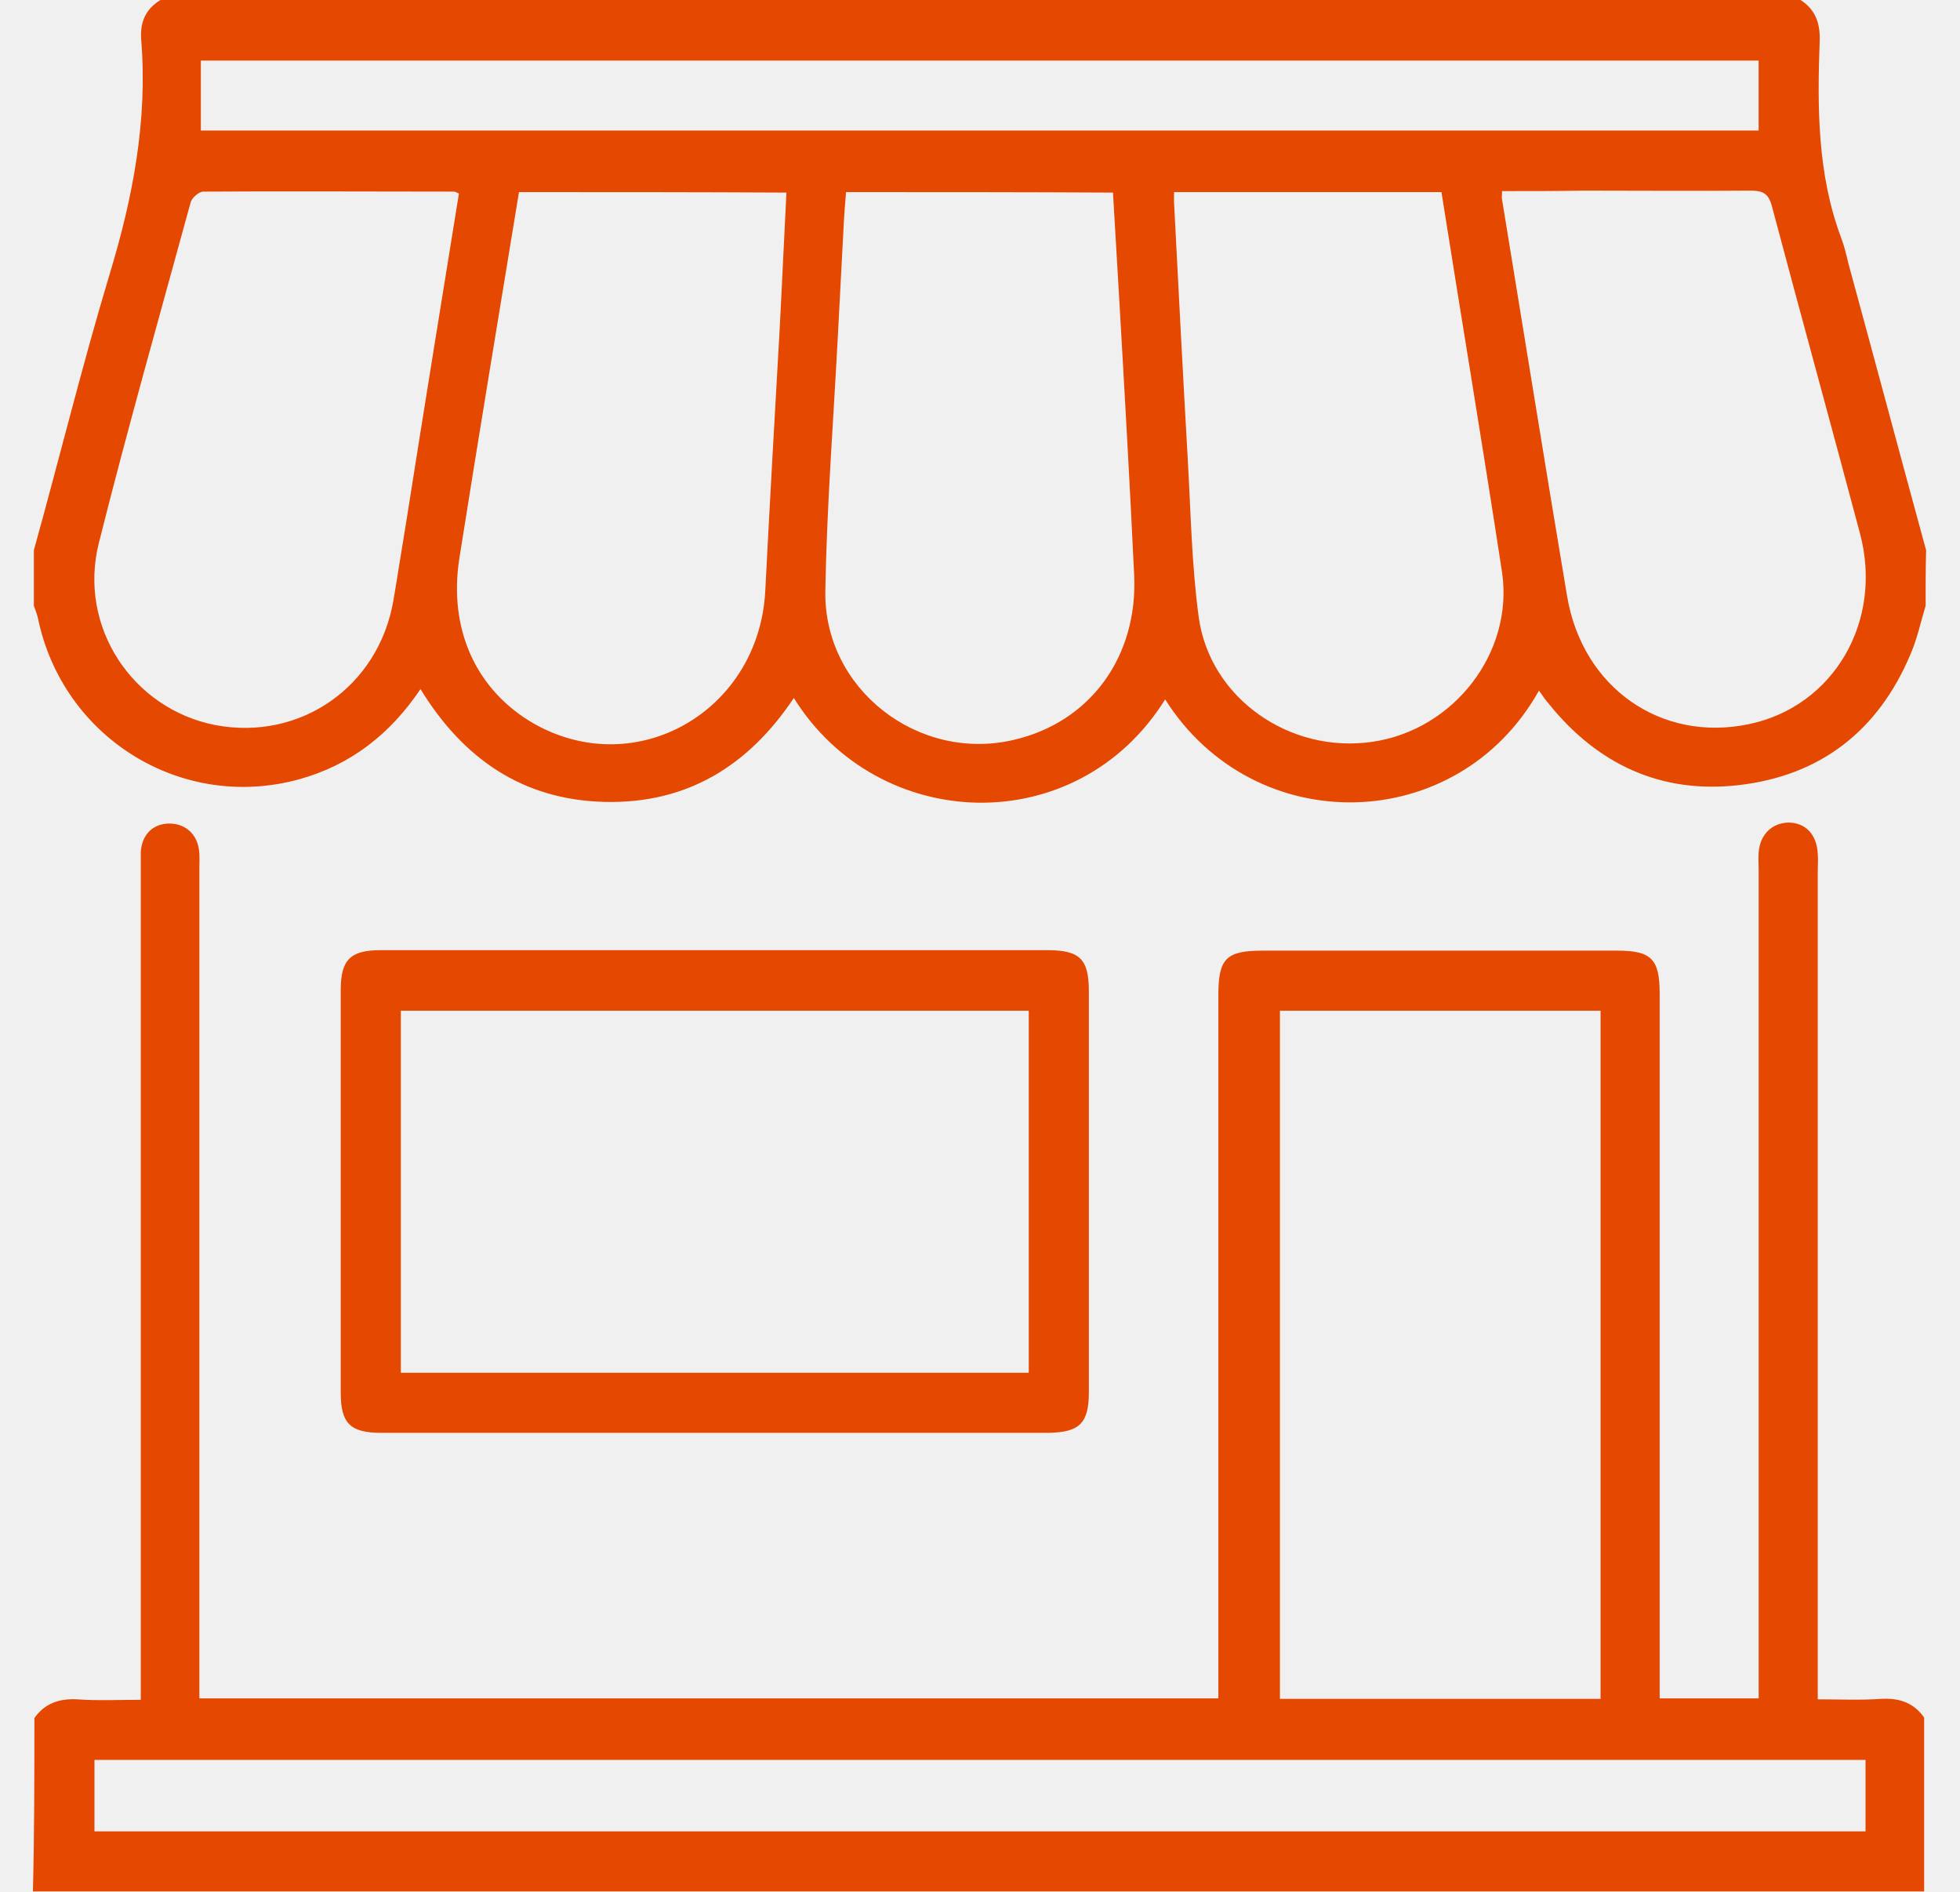
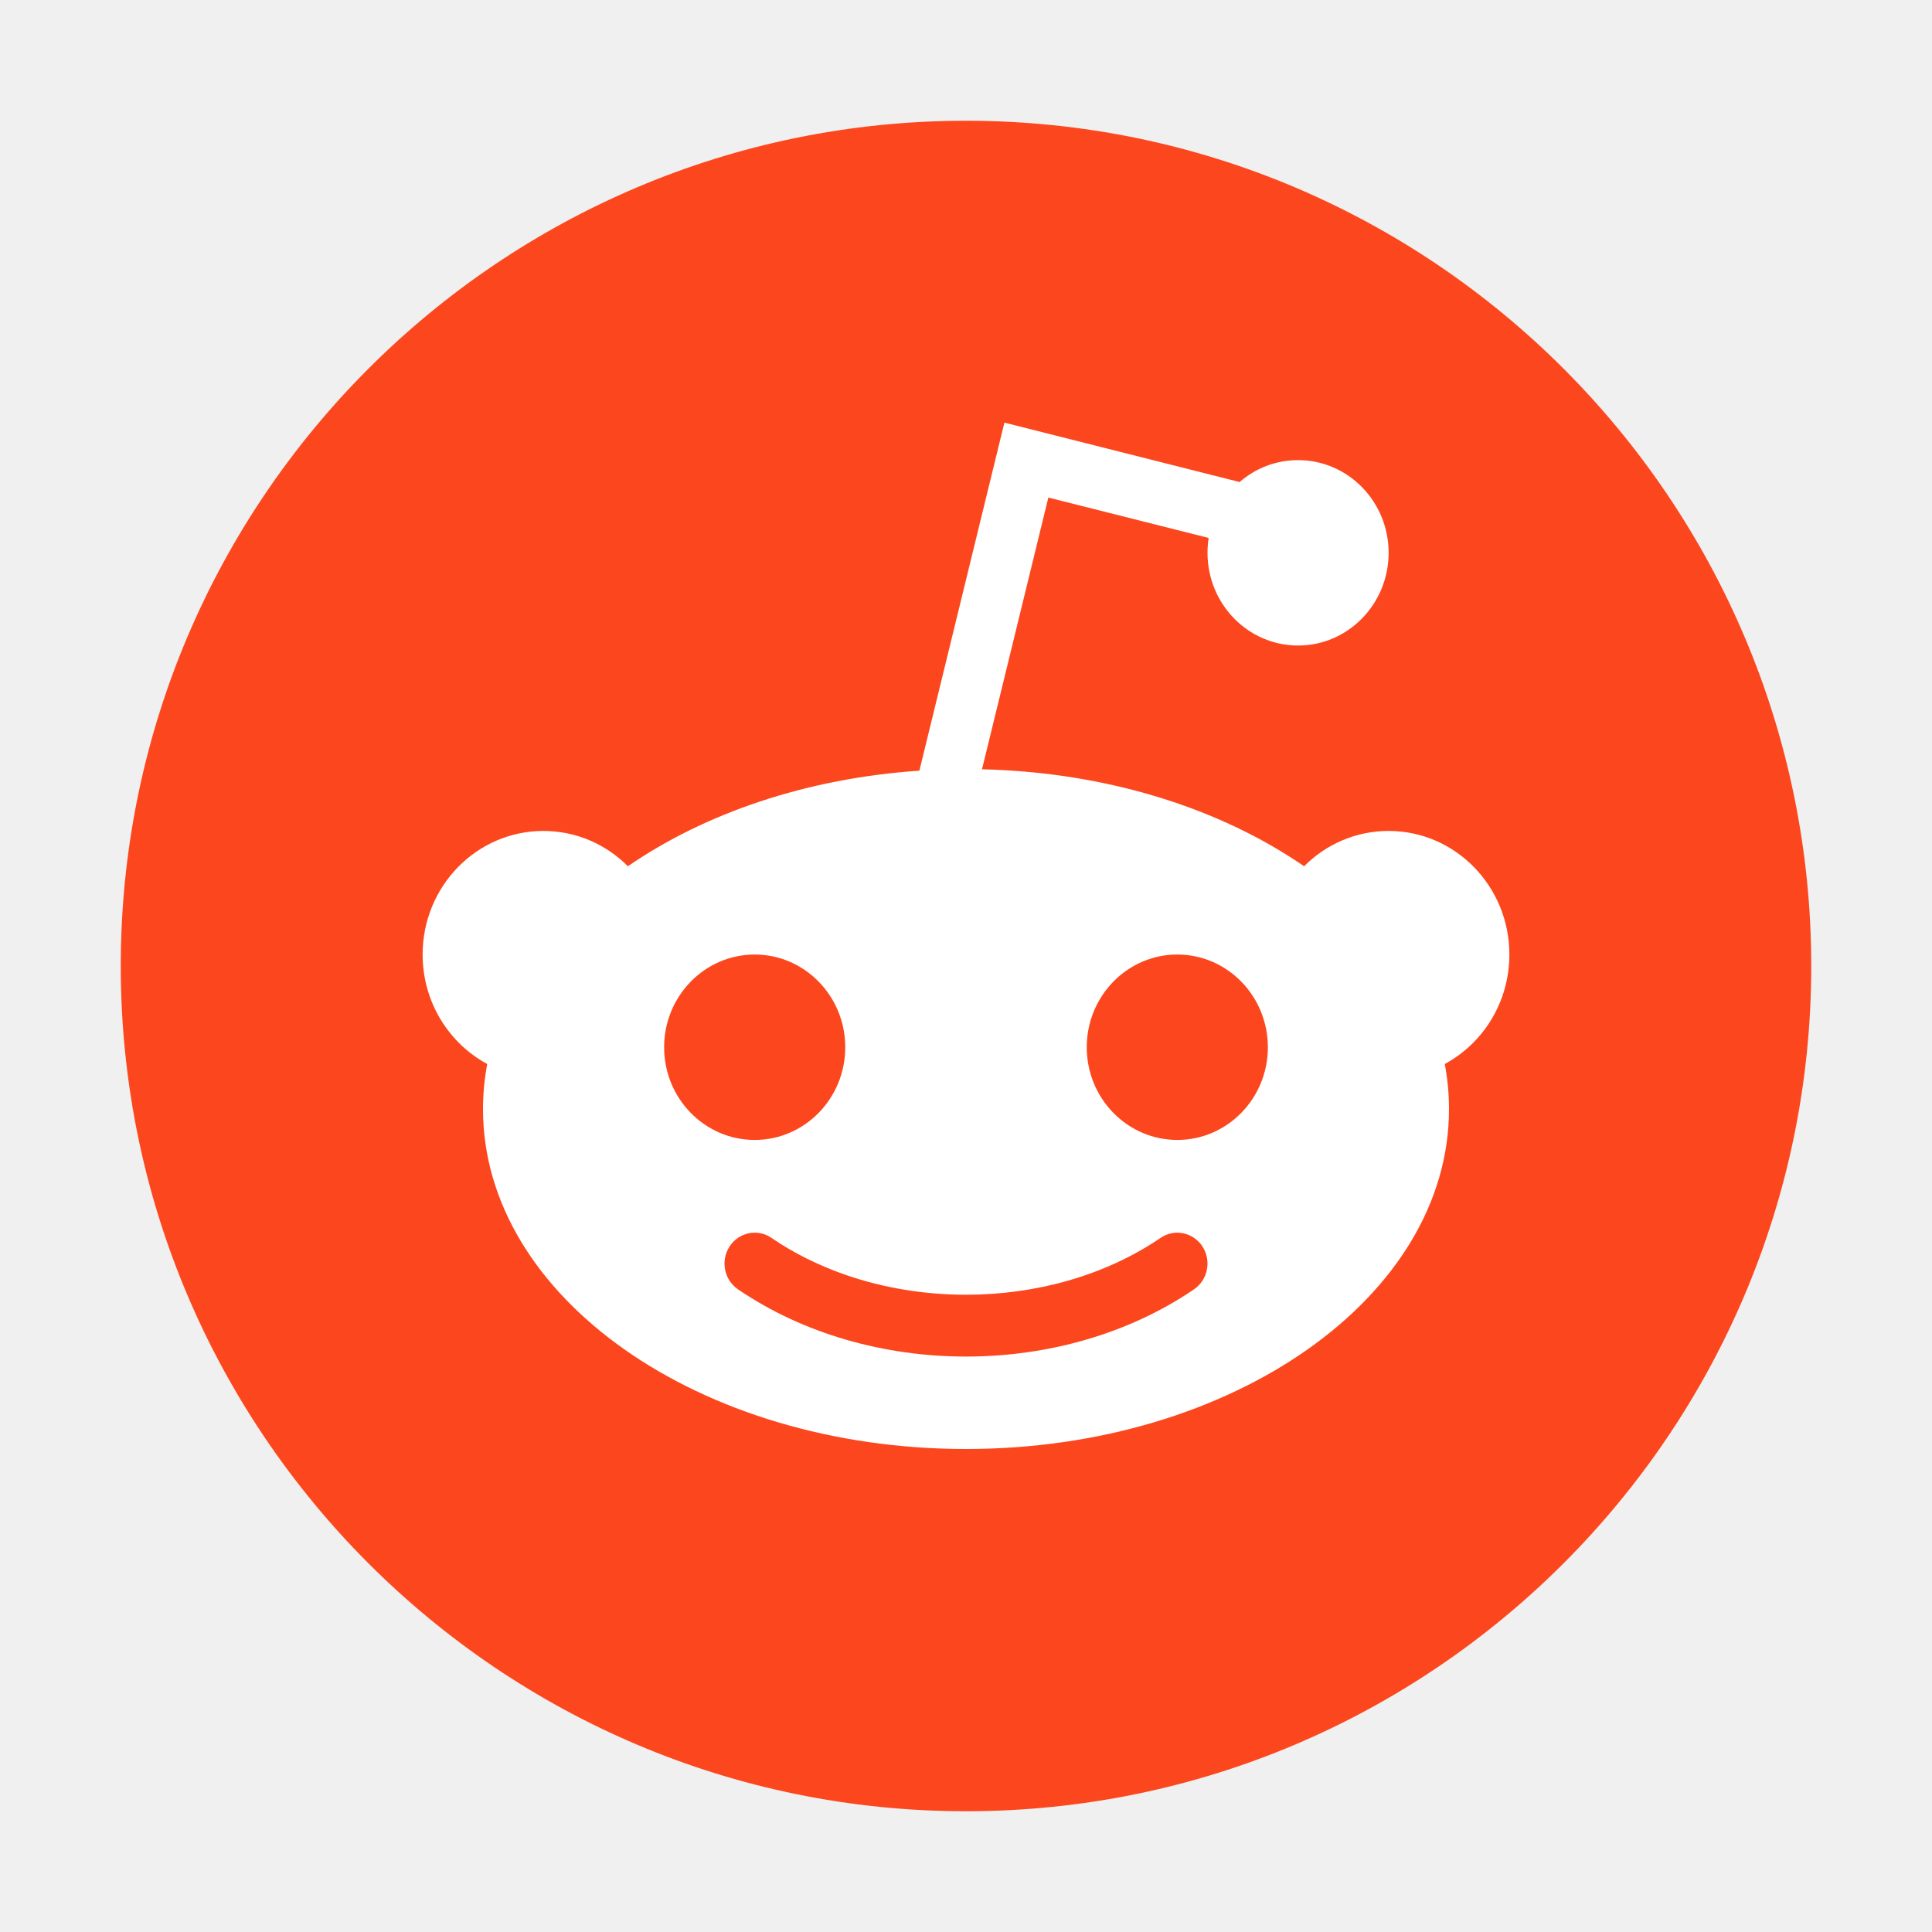
- <svg xmlns="http://www.w3.org/2000/svg" width="57" height="55" viewBox="0 0 57 55" fill="none">
-   <path d="M56 17.617C55.856 18.09 55.756 18.577 55.556 19.035C54.625 21.241 52.949 22.559 50.557 22.831C48.308 23.088 46.461 22.229 45.043 20.467C44.942 20.353 44.856 20.224 44.756 20.081C42.393 24.306 36.477 24.435 33.885 20.338C31.307 24.463 25.535 24.234 23.086 20.296C21.768 22.272 19.977 23.375 17.586 23.318C15.208 23.26 13.475 22.072 12.229 20.038C11.341 21.355 10.195 22.244 8.705 22.659C5.282 23.604 1.816 21.456 1.1 17.961C1.071 17.846 1.028 17.732 0.985 17.617C0.985 17.073 0.985 16.543 0.985 15.999C1.73 13.32 2.389 10.628 3.191 7.964C3.864 5.743 4.294 3.509 4.108 1.174C4.065 0.659 4.222 0.272 4.666 0C20.565 0 36.463 0 52.362 0C52.791 0.272 52.935 0.673 52.92 1.174C52.849 3.122 52.849 5.07 53.55 6.932C53.636 7.161 53.694 7.405 53.751 7.648C54.51 10.427 55.255 13.22 56.014 15.999C56 16.543 56 17.087 56 17.617ZM24.604 5.586C24.575 5.944 24.547 6.288 24.532 6.617C24.475 7.706 24.418 8.794 24.36 9.883C24.231 12.318 24.045 14.738 24.002 17.173C23.945 20.038 26.709 22.172 29.488 21.513C31.708 20.997 33.097 19.092 32.983 16.715C32.854 13.979 32.696 11.243 32.539 8.522C32.481 7.548 32.424 6.574 32.367 5.6C29.76 5.586 27.196 5.586 24.604 5.586ZM15.093 5.586C14.506 9.167 13.919 12.69 13.36 16.228C13.031 18.319 13.862 20.081 15.523 21.04C18.502 22.73 22.069 20.682 22.255 17.188C22.384 14.667 22.527 12.146 22.67 9.639C22.742 8.307 22.799 6.975 22.871 5.6C20.264 5.586 17.7 5.586 15.093 5.586ZM41.92 5.586C39.299 5.586 36.735 5.586 34.143 5.586C34.143 5.715 34.143 5.801 34.143 5.887C34.272 8.393 34.401 10.885 34.544 13.392C34.63 14.91 34.658 16.443 34.859 17.932C35.174 20.296 37.509 21.928 39.915 21.57C42.278 21.227 44.026 18.978 43.682 16.643C43.123 12.977 42.508 9.31 41.92 5.586ZM43.682 5.557C43.682 5.701 43.668 5.743 43.682 5.801C44.312 9.639 44.928 13.492 45.573 17.331C46.017 19.995 48.308 21.599 50.872 21.055C53.321 20.539 54.768 18.076 54.095 15.526C53.25 12.346 52.376 9.181 51.531 6.001C51.431 5.615 51.259 5.543 50.901 5.543C49.297 5.557 47.678 5.543 46.074 5.543C45.286 5.557 44.498 5.557 43.682 5.557ZM13.346 5.629C13.26 5.586 13.231 5.572 13.203 5.572C10.768 5.572 8.333 5.557 5.912 5.572C5.784 5.572 5.569 5.758 5.54 5.901C4.638 9.195 3.707 12.475 2.876 15.784C2.26 18.219 3.85 20.611 6.256 21.083C8.734 21.556 11.011 19.966 11.441 17.46C11.57 16.701 11.685 15.941 11.813 15.182C12.315 11.988 12.83 8.823 13.346 5.629ZM5.841 3.796C20.98 3.796 36.062 3.796 51.144 3.796C51.144 3.094 51.144 2.421 51.144 1.762C36.019 1.762 20.951 1.762 5.841 1.762C5.841 2.449 5.841 3.094 5.841 3.796Z" fill="#E54800" />
-   <path d="M1 49.958C1.301 49.529 1.73 49.386 2.246 49.414C2.833 49.457 3.421 49.428 4.094 49.428C4.094 49.171 4.094 48.956 4.094 48.727C4.094 40.921 4.094 33.115 4.094 25.309C4.094 25.137 4.094 24.951 4.094 24.779C4.122 24.277 4.438 23.962 4.896 23.948C5.354 23.934 5.712 24.22 5.784 24.693C5.812 24.879 5.798 25.079 5.798 25.28C5.798 33.072 5.798 40.849 5.798 48.641C5.798 48.87 5.798 49.099 5.798 49.386C15.667 49.386 25.521 49.386 35.432 49.386C35.432 49.171 35.432 48.956 35.432 48.755C35.432 42.152 35.432 35.55 35.432 28.932C35.432 27.872 35.661 27.643 36.721 27.643C40.159 27.643 43.596 27.643 47.034 27.643C48.022 27.643 48.266 27.887 48.266 28.889C48.266 35.492 48.266 42.095 48.266 48.712C48.266 48.927 48.266 49.142 48.266 49.386C49.225 49.386 50.142 49.386 51.145 49.386C51.145 49.185 51.145 48.956 51.145 48.727C51.145 40.921 51.145 33.115 51.145 25.309C51.145 25.137 51.13 24.951 51.145 24.779C51.188 24.263 51.531 23.934 52.004 23.919C52.505 23.919 52.835 24.263 52.863 24.822C52.878 24.994 52.863 25.18 52.863 25.352C52.863 33.143 52.863 40.921 52.863 48.712C52.863 48.927 52.863 49.142 52.863 49.414C53.508 49.414 54.109 49.443 54.711 49.4C55.241 49.371 55.656 49.514 55.957 49.944C55.957 51.634 55.957 53.31 55.957 55C37.624 55 19.29 55 0.957 55C1 53.324 1 51.634 1 49.958ZM37.223 29.391C37.223 36.094 37.223 42.74 37.223 49.4C40.345 49.4 43.439 49.4 46.547 49.4C46.547 42.725 46.547 36.08 46.547 29.391C43.425 29.391 40.345 29.391 37.223 29.391ZM54.253 51.176C37.051 51.176 19.906 51.176 2.747 51.176C2.747 51.892 2.747 52.565 2.747 53.253C19.921 53.253 37.079 53.253 54.253 53.253C54.253 52.551 54.253 51.878 54.253 51.176Z" fill="#E54800" />
-   <path d="M20.838 27.629C24.046 27.629 27.24 27.629 30.448 27.629C31.408 27.629 31.666 27.887 31.666 28.832C31.666 32.714 31.666 36.595 31.666 40.477C31.666 41.393 31.394 41.651 30.477 41.665C24.017 41.665 17.558 41.665 11.098 41.665C10.181 41.665 9.909 41.393 9.909 40.491C9.909 36.595 9.909 32.685 9.909 28.789C9.909 27.915 10.181 27.629 11.069 27.629C14.321 27.629 17.586 27.629 20.838 27.629ZM11.657 39.918C17.773 39.918 23.831 39.918 29.918 39.918C29.918 36.395 29.918 32.9 29.918 29.391C23.817 29.391 17.744 29.391 11.657 29.391C11.657 32.914 11.657 36.395 11.657 39.918Z" fill="#E54800" />
+ <svg xmlns="http://www.w3.org/2000/svg" width="800px" height="800px" viewBox="0 0 32 32" fill="none">
+   <path d="M16 2C8.278 2 2 8.278 2 16C2 23.722 8.278 30 16 30C23.722 30 30 23.722 30 16C30 8.278 23.722 2 16 2Z" fill="#FC471E" />
+   <path fill-rule="evenodd" clip-rule="evenodd" d="M20.019 8.91C20.007 8.99 20 9.072 20 9.156C20 10.004 20.672 10.692 21.5 10.692C22.328 10.692 23 10.004 23 9.156C23 8.308 22.328 7.621 21.5 7.621C21.131 7.621 20.793 7.757 20.532 7.984L16.636 7L15.228 12.765C13.355 12.891 11.671 13.472 10.4 14.348C10.04 13.986 9.545 13.763 9 13.763C7.895 13.763 7 14.68 7 15.81C7 16.597 7.434 17.28 8.07 17.623C8.024 17.867 8 18.117 8 18.37C8 21.479 11.582 24 16 24C20.418 24 24 21.479 24 18.37C24 18.117 23.976 17.867 23.93 17.623C24.566 17.28 25 16.597 25 15.81C25 14.68 24.105 13.763 23 13.763C22.455 13.763 21.96 13.986 21.6 14.348C20.215 13.393 18.34 12.79 16.265 12.742L17.364 8.241L20.019 8.91ZM12.5 18.881C13.328 18.881 14 18.194 14 17.346C14 16.498 13.328 15.81 12.5 15.81C11.672 15.81 11 16.498 11 17.346C11 18.194 11.672 18.881 12.5 18.881ZM19.5 18.881C20.328 18.881 21 18.194 21 17.346C21 16.498 20.328 15.81 19.5 15.81C18.672 15.81 18 16.498 18 17.346C18 18.194 18.672 18.881 19.5 18.881ZM12.777 20.503C12.548 20.346 12.237 20.41 12.084 20.645C11.931 20.88 11.993 21.198 12.223 21.355C13.311 22.097 14.655 22.469 16 22.469C17.345 22.469 18.689 22.097 19.777 21.355C20.007 21.198 20.069 20.88 19.916 20.645C19.763 20.41 19.452 20.346 19.223 20.503C18.302 21.131 17.151 21.445 16 21.445C15.317 21.445 14.634 21.334 14 21.114C13.565 20.962 13.152 20.759 12.777 20.503Z" fill="white" />
</svg>
